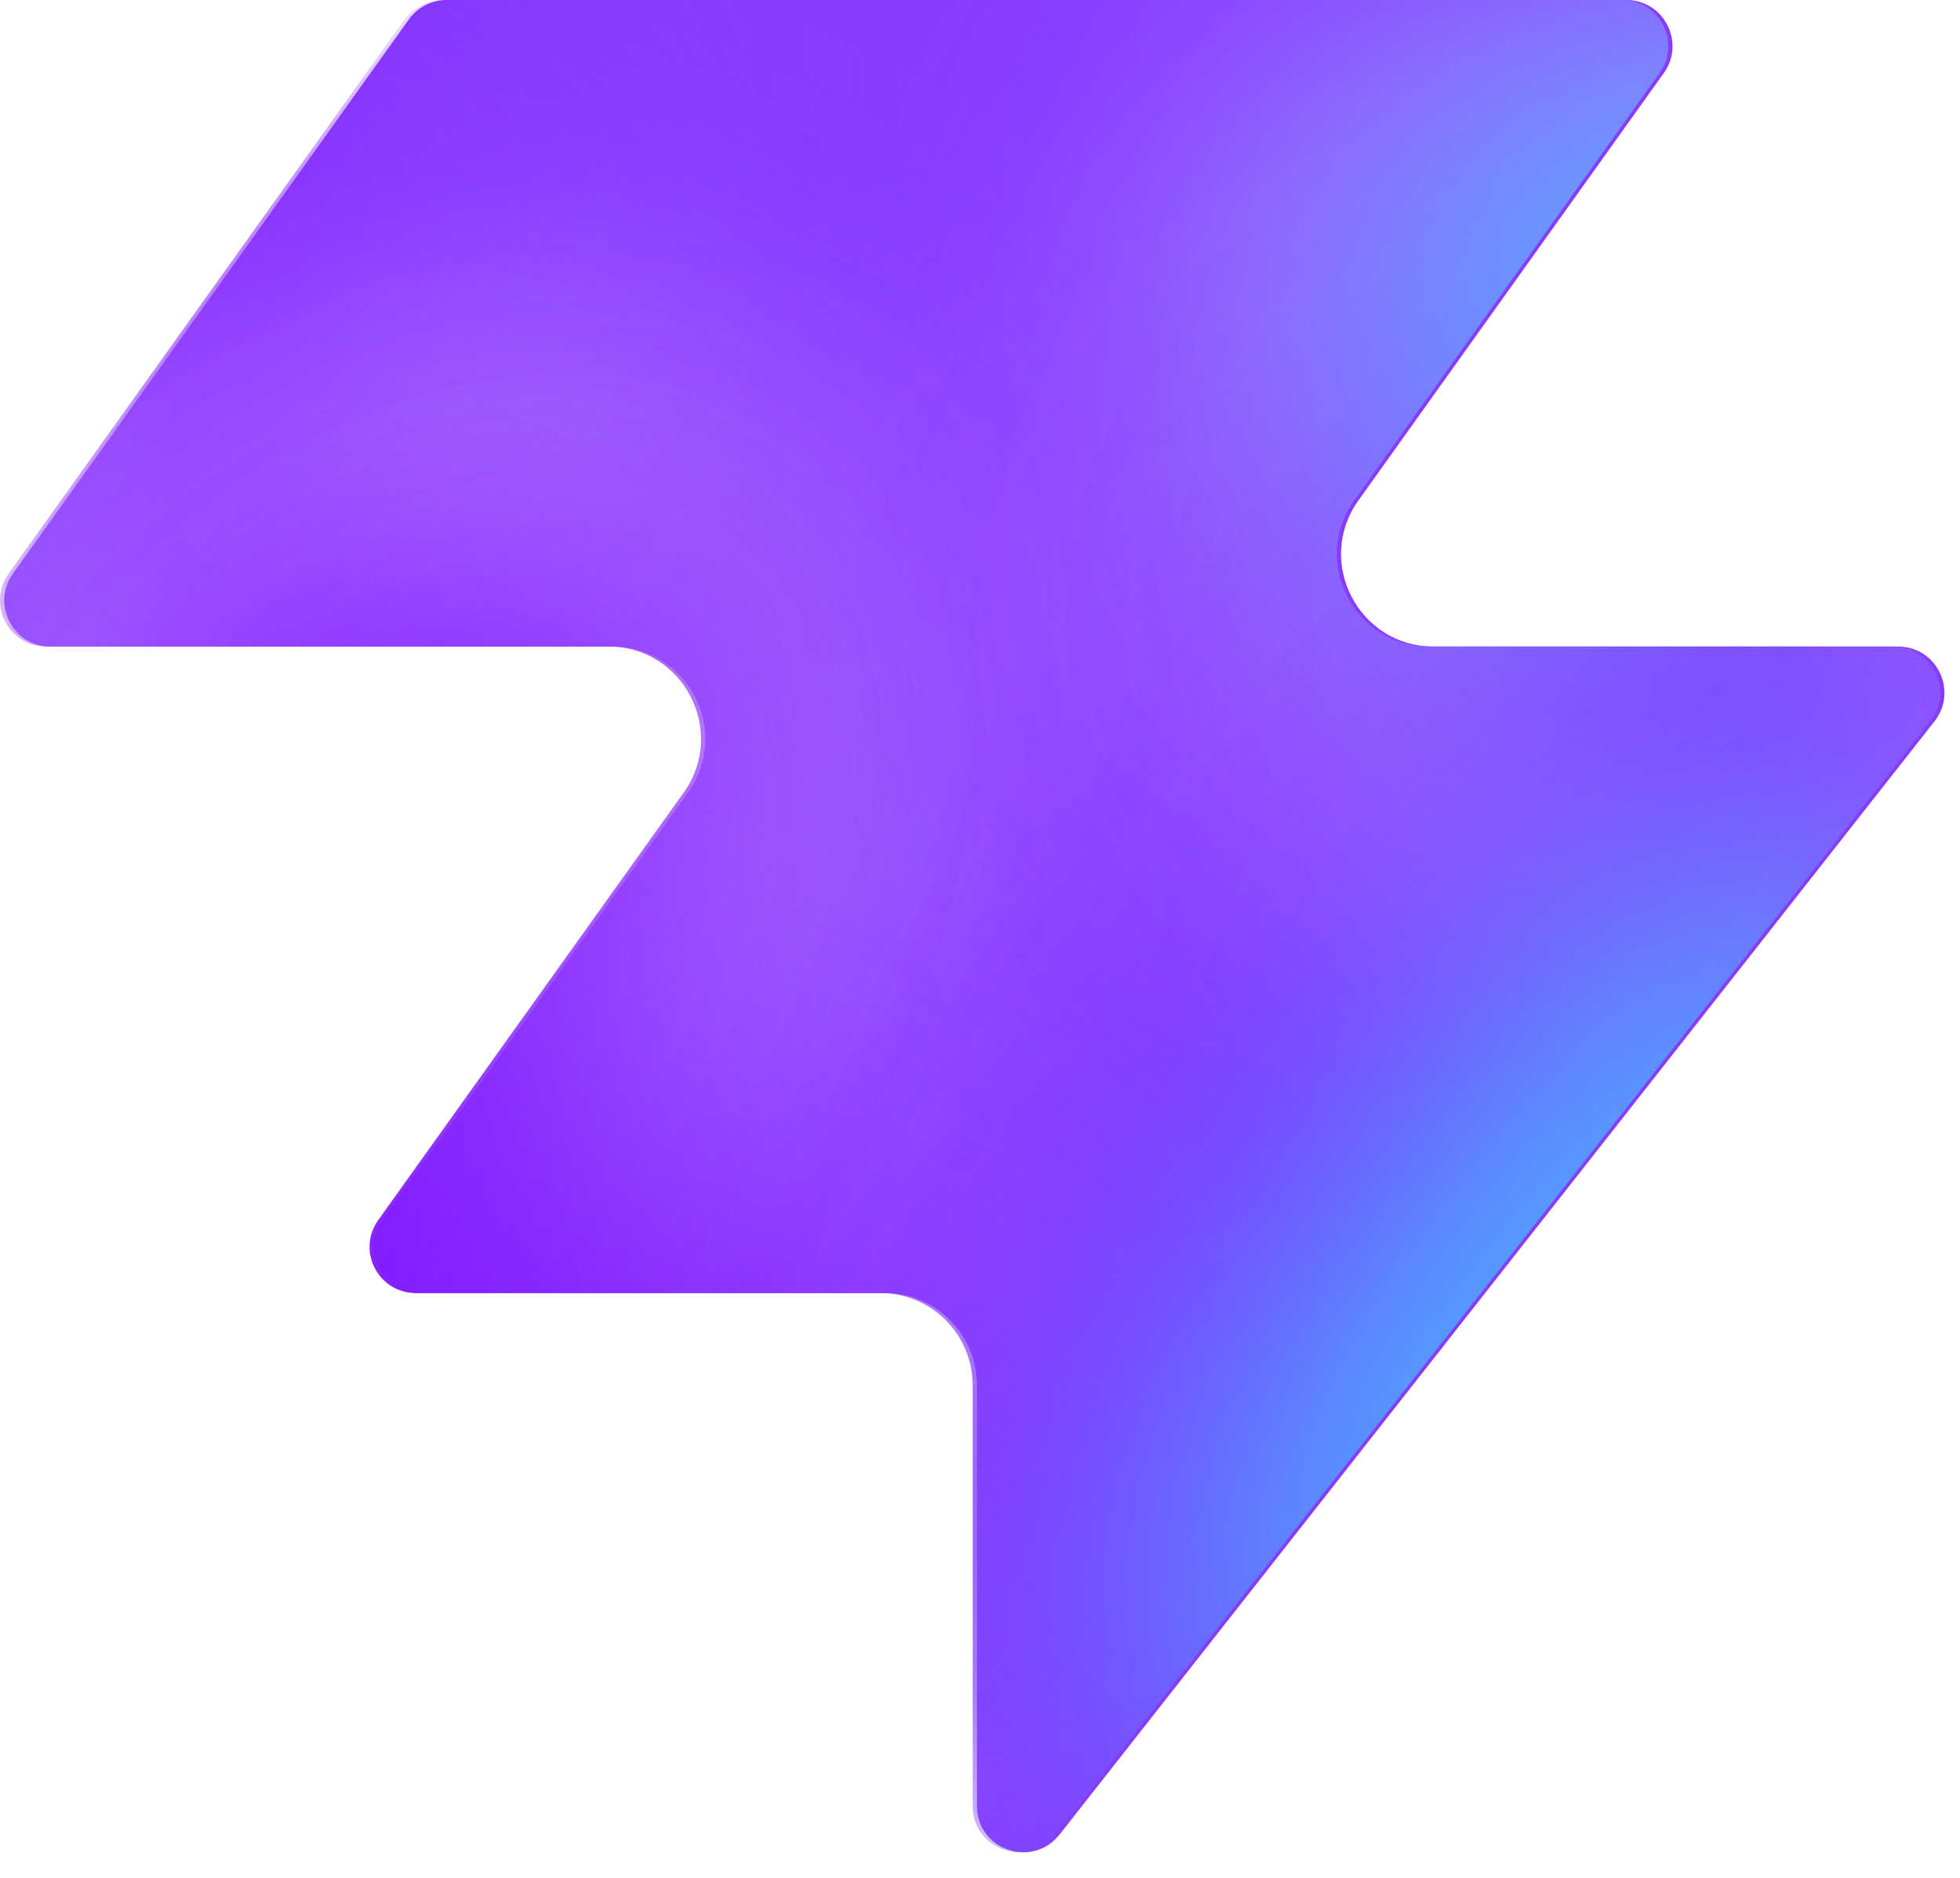
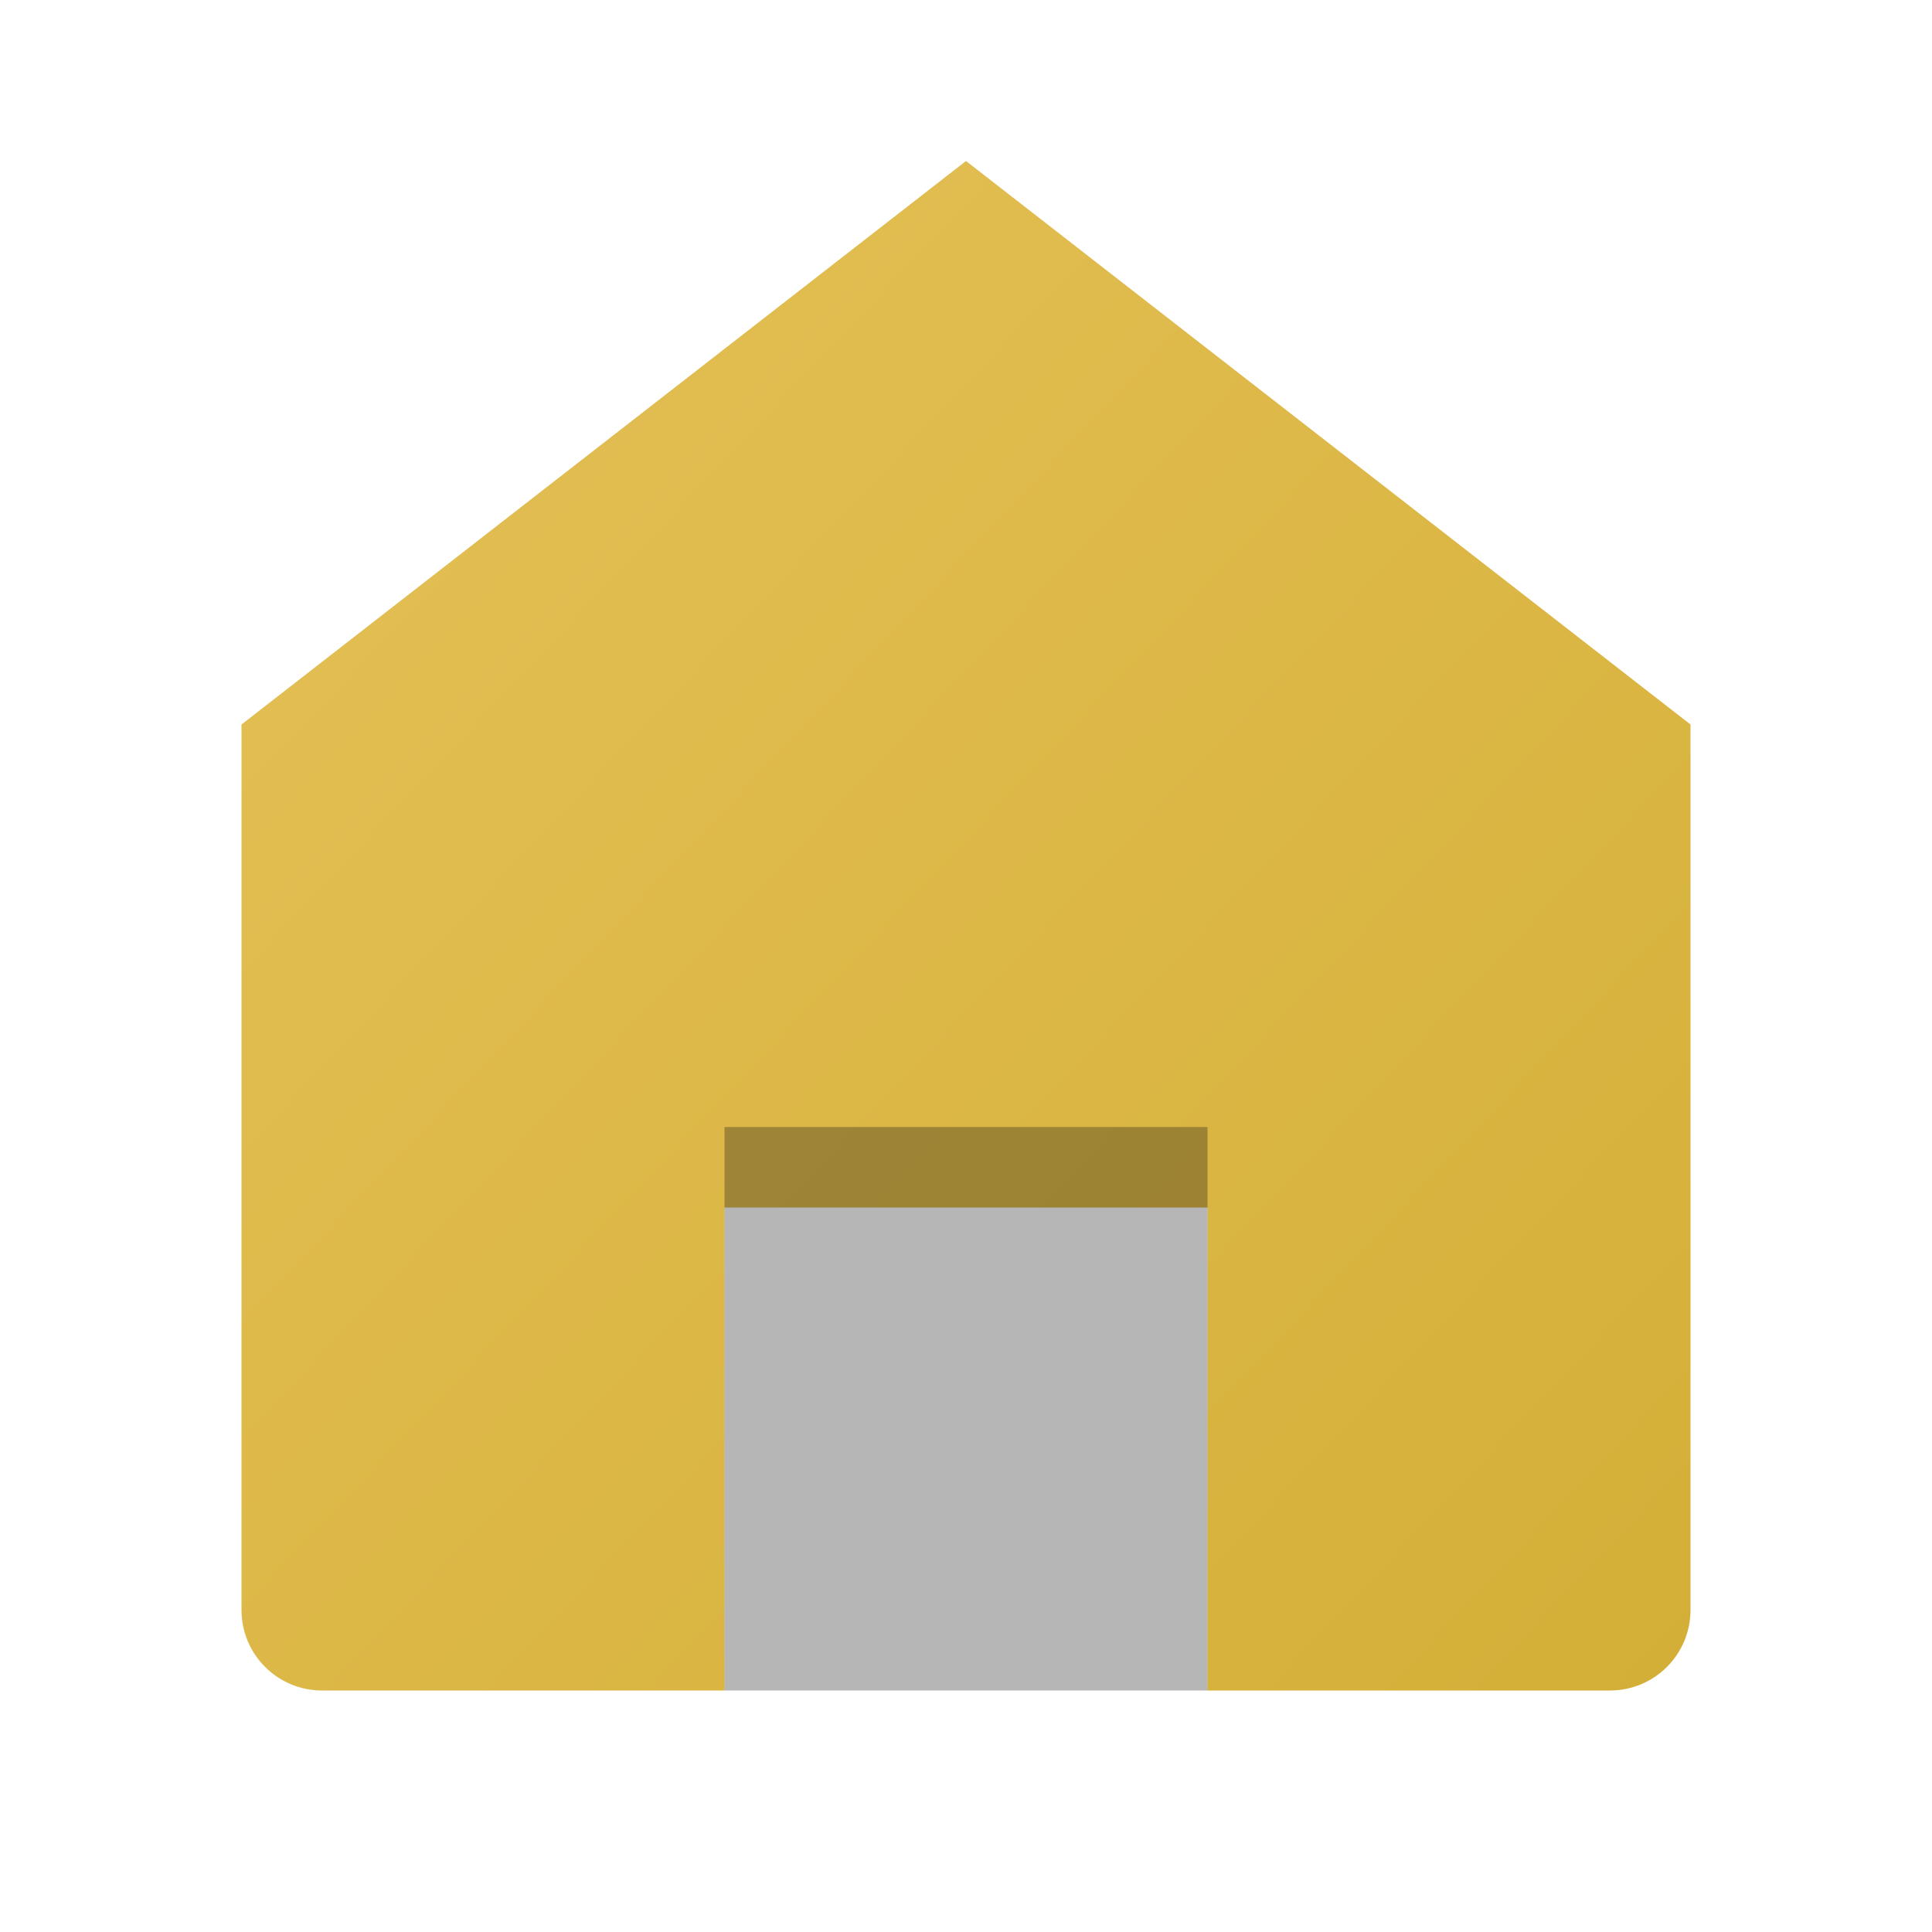
- <svg xmlns="http://www.w3.org/2000/svg" width="48" height="46" fill="none" viewBox="0 0 48 46">
-   <path fill="#863bff" d="M25.946 44.938c-.664.845-2.021.375-2.021-.698V33.937a2.26 2.26 0 0 0-2.262-2.262H10.287c-.92 0-1.456-1.04-.92-1.788l7.48-10.471c1.07-1.497 0-3.578-1.842-3.578H1.237c-.92 0-1.456-1.04-.92-1.788L10.013.474c.214-.297.556-.474.92-.474h28.894c.92 0 1.456 1.04.92 1.788l-7.48 10.471c-1.07 1.498 0 3.579 1.842 3.579h11.377c.943 0 1.473 1.088.89 1.83L25.947 44.94z" style="fill:#863bff;fill:color(display-p3 .525 .23 1);fill-opacity:1" />
-   <mask id="a" width="48" height="46" x="0" y="0" maskUnits="userSpaceOnUse" style="mask-type:alpha">
-     <path fill="#000" d="M25.842 44.938c-.664.844-2.021.375-2.021-.698V33.937a2.26 2.26 0 0 0-2.262-2.262H10.183c-.92 0-1.456-1.04-.92-1.788l7.48-10.471c1.07-1.498 0-3.579-1.842-3.579H1.133c-.92 0-1.456-1.04-.92-1.787L9.91.473c.214-.297.556-.474.92-.474h28.894c.92 0 1.456 1.04.92 1.788l-7.48 10.471c-1.07 1.498 0 3.578 1.842 3.578h11.377c.943 0 1.473 1.088.89 1.832L25.843 44.94z" style="fill:#000;fill-opacity:1" />
-   </mask>
-   <g mask="url(#a)">
-     <g filter="url(#b)">
-       <ellipse cx="5.508" cy="14.704" fill="#ede6ff" rx="5.508" ry="14.704" style="fill:#ede6ff;fill:color(display-p3 .927 .903 1);fill-opacity:1" transform="matrix(.00324 1 1 -.00324 -4.47 31.516)" />
-     </g>
-     <g filter="url(#c)">
-       <ellipse cx="10.399" cy="29.851" fill="#ede6ff" rx="10.399" ry="29.851" style="fill:#ede6ff;fill:color(display-p3 .927 .903 1);fill-opacity:1" transform="matrix(.00324 1 1 -.00324 -39.328 7.883)" />
-     </g>
-     <g filter="url(#d)">
-       <ellipse cx="5.508" cy="30.487" fill="#7e14ff" rx="5.508" ry="30.487" style="fill:#7e14ff;fill:color(display-p3 .492 .077 1);fill-opacity:1" transform="rotate(89.814 -25.913 -14.639)scale(1 -1)" />
-     </g>
-     <g filter="url(#e)">
-       <ellipse cx="5.508" cy="30.599" fill="#7e14ff" rx="5.508" ry="30.599" style="fill:#7e14ff;fill:color(display-p3 .492 .077 1);fill-opacity:1" transform="rotate(89.814 -32.644 -3.334)scale(1 -1)" />
-     </g>
-     <g filter="url(#f)">
-       <ellipse cx="5.508" cy="30.599" fill="#7e14ff" rx="5.508" ry="30.599" style="fill:#7e14ff;fill:color(display-p3 .492 .077 1);fill-opacity:1" transform="matrix(.00324 1 1 -.00324 -34.34 30.47)" />
-     </g>
-     <g filter="url(#g)">
-       <ellipse cx="14.072" cy="22.078" fill="#ede6ff" rx="14.072" ry="22.078" style="fill:#ede6ff;fill:color(display-p3 .927 .903 1);fill-opacity:1" transform="rotate(93.35 24.506 48.493)scale(-1 1)" />
-     </g>
-     <g filter="url(#h)">
-       <ellipse cx="3.47" cy="21.501" fill="#7e14ff" rx="3.47" ry="21.501" style="fill:#7e14ff;fill:color(display-p3 .492 .077 1);fill-opacity:1" transform="rotate(89.009 28.708 47.59)scale(-1 1)" />
-     </g>
-     <g filter="url(#i)">
-       <ellipse cx="3.47" cy="21.501" fill="#7e14ff" rx="3.47" ry="21.501" style="fill:#7e14ff;fill:color(display-p3 .492 .077 1);fill-opacity:1" transform="rotate(89.009 28.708 47.59)scale(-1 1)" />
-     </g>
-     <g filter="url(#j)">
-       <ellipse cx=".387" cy="8.972" fill="#7e14ff" rx="4.407" ry="29.108" style="fill:#7e14ff;fill:color(display-p3 .492 .077 1);fill-opacity:1" transform="rotate(39.51 .387 8.972)" />
-     </g>
-     <g filter="url(#k)">
-       <ellipse cx="47.523" cy="-6.092" fill="#7e14ff" rx="4.407" ry="29.108" style="fill:#7e14ff;fill:color(display-p3 .492 .077 1);fill-opacity:1" transform="rotate(37.892 47.523 -6.092)" />
-     </g>
-     <g filter="url(#l)">
-       <ellipse cx="41.412" cy="6.333" fill="#47bfff" rx="5.971" ry="9.665" style="fill:#47bfff;fill:color(display-p3 .28 .748 1);fill-opacity:1" transform="rotate(37.892 41.412 6.333)" />
-     </g>
-     <g filter="url(#m)">
-       <ellipse cx="-1.879" cy="38.332" fill="#7e14ff" rx="4.407" ry="29.108" style="fill:#7e14ff;fill:color(display-p3 .492 .077 1);fill-opacity:1" transform="rotate(37.892 -1.88 38.332)" />
-     </g>
-     <g filter="url(#n)">
-       <ellipse cx="-1.879" cy="38.332" fill="#7e14ff" rx="4.407" ry="29.108" style="fill:#7e14ff;fill:color(display-p3 .492 .077 1);fill-opacity:1" transform="rotate(37.892 -1.88 38.332)" />
-     </g>
-     <g filter="url(#o)">
-       <ellipse cx="35.651" cy="29.907" fill="#7e14ff" rx="4.407" ry="29.108" style="fill:#7e14ff;fill:color(display-p3 .492 .077 1);fill-opacity:1" transform="rotate(37.892 35.651 29.907)" />
-     </g>
-     <g filter="url(#p)">
-       <ellipse cx="38.418" cy="32.4" fill="#47bfff" rx="5.971" ry="15.297" style="fill:#47bfff;fill:color(display-p3 .28 .748 1);fill-opacity:1" transform="rotate(37.892 38.418 32.4)" />
-     </g>
-   </g>
+ <svg xmlns="http://www.w3.org/2000/svg" width="48" height="48" viewBox="0 0 48 48" fill="none">
  <defs>
-     <filter id="b" width="60.045" height="41.654" x="-19.77" y="16.149" color-interpolation-filters="sRGB" filterUnits="userSpaceOnUse">
-       <feFlood flood-opacity="0" result="BackgroundImageFix" />
-       <feBlend in="SourceGraphic" in2="BackgroundImageFix" result="shape" />
-       <feGaussianBlur result="effect1_foregroundBlur_2002_17158" stdDeviation="7.659" />
-     </filter>
-     <filter id="c" width="90.34" height="51.437" x="-54.613" y="-7.533" color-interpolation-filters="sRGB" filterUnits="userSpaceOnUse">
-       <feFlood flood-opacity="0" result="BackgroundImageFix" />
-       <feBlend in="SourceGraphic" in2="BackgroundImageFix" result="shape" />
-       <feGaussianBlur result="effect1_foregroundBlur_2002_17158" stdDeviation="7.659" />
-     </filter>
-     <filter id="d" width="79.355" height="29.4" x="-49.64" y="2.03" color-interpolation-filters="sRGB" filterUnits="userSpaceOnUse">
-       <feFlood flood-opacity="0" result="BackgroundImageFix" />
-       <feBlend in="SourceGraphic" in2="BackgroundImageFix" result="shape" />
-       <feGaussianBlur result="effect1_foregroundBlur_2002_17158" stdDeviation="4.596" />
-     </filter>
-     <filter id="e" width="79.579" height="29.4" x="-45.045" y="20.029" color-interpolation-filters="sRGB" filterUnits="userSpaceOnUse">
-       <feFlood flood-opacity="0" result="BackgroundImageFix" />
-       <feBlend in="SourceGraphic" in2="BackgroundImageFix" result="shape" />
-       <feGaussianBlur result="effect1_foregroundBlur_2002_17158" stdDeviation="4.596" />
-     </filter>
-     <filter id="f" width="79.579" height="29.4" x="-43.513" y="21.178" color-interpolation-filters="sRGB" filterUnits="userSpaceOnUse">
-       <feFlood flood-opacity="0" result="BackgroundImageFix" />
-       <feBlend in="SourceGraphic" in2="BackgroundImageFix" result="shape" />
-       <feGaussianBlur result="effect1_foregroundBlur_2002_17158" stdDeviation="4.596" />
-     </filter>
-     <filter id="g" width="74.749" height="58.852" x="15.756" y="-17.901" color-interpolation-filters="sRGB" filterUnits="userSpaceOnUse">
-       <feFlood flood-opacity="0" result="BackgroundImageFix" />
-       <feBlend in="SourceGraphic" in2="BackgroundImageFix" result="shape" />
-       <feGaussianBlur result="effect1_foregroundBlur_2002_17158" stdDeviation="7.659" />
-     </filter>
-     <filter id="h" width="61.377" height="25.362" x="23.548" y="2.284" color-interpolation-filters="sRGB" filterUnits="userSpaceOnUse">
-       <feFlood flood-opacity="0" result="BackgroundImageFix" />
-       <feBlend in="SourceGraphic" in2="BackgroundImageFix" result="shape" />
-       <feGaussianBlur result="effect1_foregroundBlur_2002_17158" stdDeviation="4.596" />
-     </filter>
-     <filter id="i" width="61.377" height="25.362" x="23.548" y="2.284" color-interpolation-filters="sRGB" filterUnits="userSpaceOnUse">
-       <feFlood flood-opacity="0" result="BackgroundImageFix" />
-       <feBlend in="SourceGraphic" in2="BackgroundImageFix" result="shape" />
-       <feGaussianBlur result="effect1_foregroundBlur_2002_17158" stdDeviation="4.596" />
-     </filter>
-     <filter id="j" width="56.045" height="63.649" x="-27.636" y="-22.853" color-interpolation-filters="sRGB" filterUnits="userSpaceOnUse">
-       <feFlood flood-opacity="0" result="BackgroundImageFix" />
-       <feBlend in="SourceGraphic" in2="BackgroundImageFix" result="shape" />
-       <feGaussianBlur result="effect1_foregroundBlur_2002_17158" stdDeviation="4.596" />
-     </filter>
-     <filter id="k" width="54.814" height="64.646" x="20.116" y="-38.415" color-interpolation-filters="sRGB" filterUnits="userSpaceOnUse">
-       <feFlood flood-opacity="0" result="BackgroundImageFix" />
-       <feBlend in="SourceGraphic" in2="BackgroundImageFix" result="shape" />
-       <feGaussianBlur result="effect1_foregroundBlur_2002_17158" stdDeviation="4.596" />
-     </filter>
-     <filter id="l" width="33.541" height="35.313" x="24.641" y="-11.323" color-interpolation-filters="sRGB" filterUnits="userSpaceOnUse">
-       <feFlood flood-opacity="0" result="BackgroundImageFix" />
-       <feBlend in="SourceGraphic" in2="BackgroundImageFix" result="shape" />
-       <feGaussianBlur result="effect1_foregroundBlur_2002_17158" stdDeviation="4.596" />
-     </filter>
-     <filter id="m" width="54.814" height="64.646" x="-29.286" y="6.009" color-interpolation-filters="sRGB" filterUnits="userSpaceOnUse">
-       <feFlood flood-opacity="0" result="BackgroundImageFix" />
-       <feBlend in="SourceGraphic" in2="BackgroundImageFix" result="shape" />
-       <feGaussianBlur result="effect1_foregroundBlur_2002_17158" stdDeviation="4.596" />
-     </filter>
-     <filter id="n" width="54.814" height="64.646" x="-29.286" y="6.009" color-interpolation-filters="sRGB" filterUnits="userSpaceOnUse">
-       <feFlood flood-opacity="0" result="BackgroundImageFix" />
-       <feBlend in="SourceGraphic" in2="BackgroundImageFix" result="shape" />
-       <feGaussianBlur result="effect1_foregroundBlur_2002_17158" stdDeviation="4.596" />
-     </filter>
-     <filter id="o" width="54.814" height="64.646" x="8.244" y="-2.416" color-interpolation-filters="sRGB" filterUnits="userSpaceOnUse">
-       <feFlood flood-opacity="0" result="BackgroundImageFix" />
-       <feBlend in="SourceGraphic" in2="BackgroundImageFix" result="shape" />
-       <feGaussianBlur result="effect1_foregroundBlur_2002_17158" stdDeviation="4.596" />
-     </filter>
-     <filter id="p" width="39.409" height="43.623" x="18.713" y="10.588" color-interpolation-filters="sRGB" filterUnits="userSpaceOnUse">
-       <feFlood flood-opacity="0" result="BackgroundImageFix" />
-       <feBlend in="SourceGraphic" in2="BackgroundImageFix" result="shape" />
-       <feGaussianBlur result="effect1_foregroundBlur_2002_17158" stdDeviation="4.596" />
-     </filter>
+     <linearGradient id="gold" x1="0%" y1="0%" x2="100%" y2="100%">
+       <stop offset="0%" stop-color="#e5c158" />
+       <stop offset="100%" stop-color="#d4af37" />
+     </linearGradient>
  </defs>
+   <path d="M24 4L6 18v22a2 2 0 002 2h10v-12h12v12h10a2 2 0 002-2V18L24 4z" fill="url(#gold)" />
+   <path d="M18 28h12v14H18z" fill="#0a0a0d" opacity="0.3" />
</svg>
